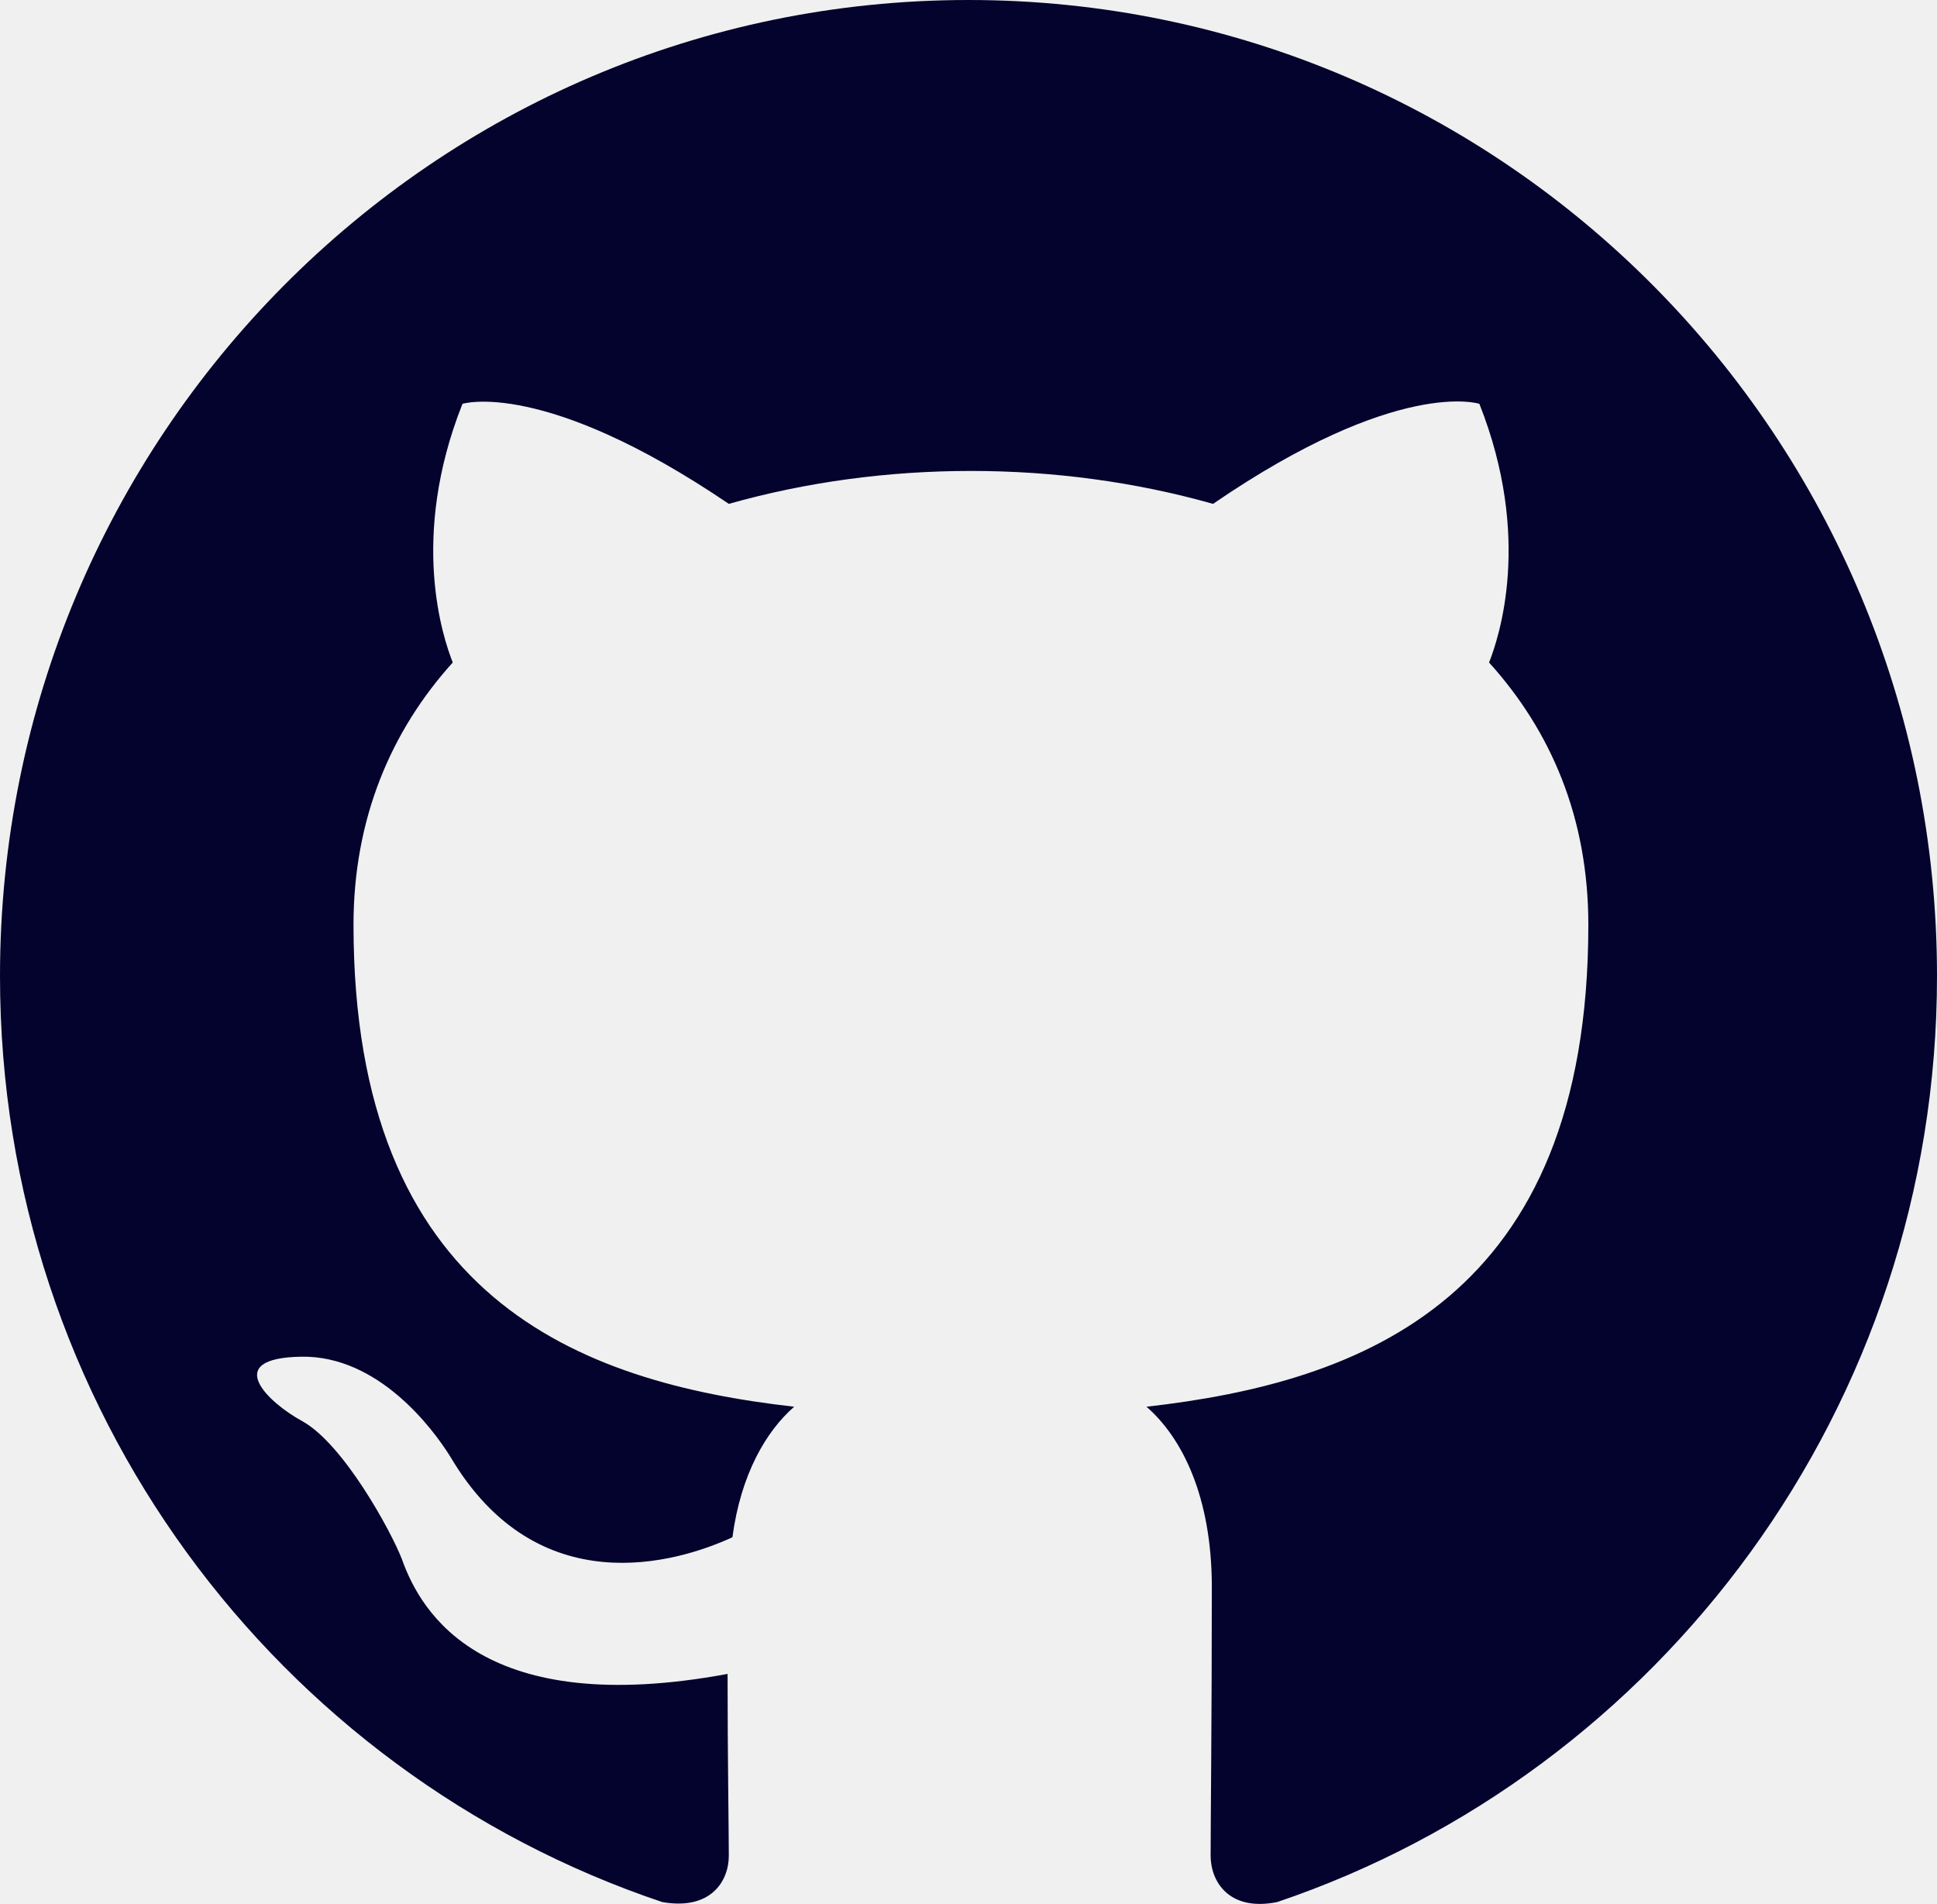
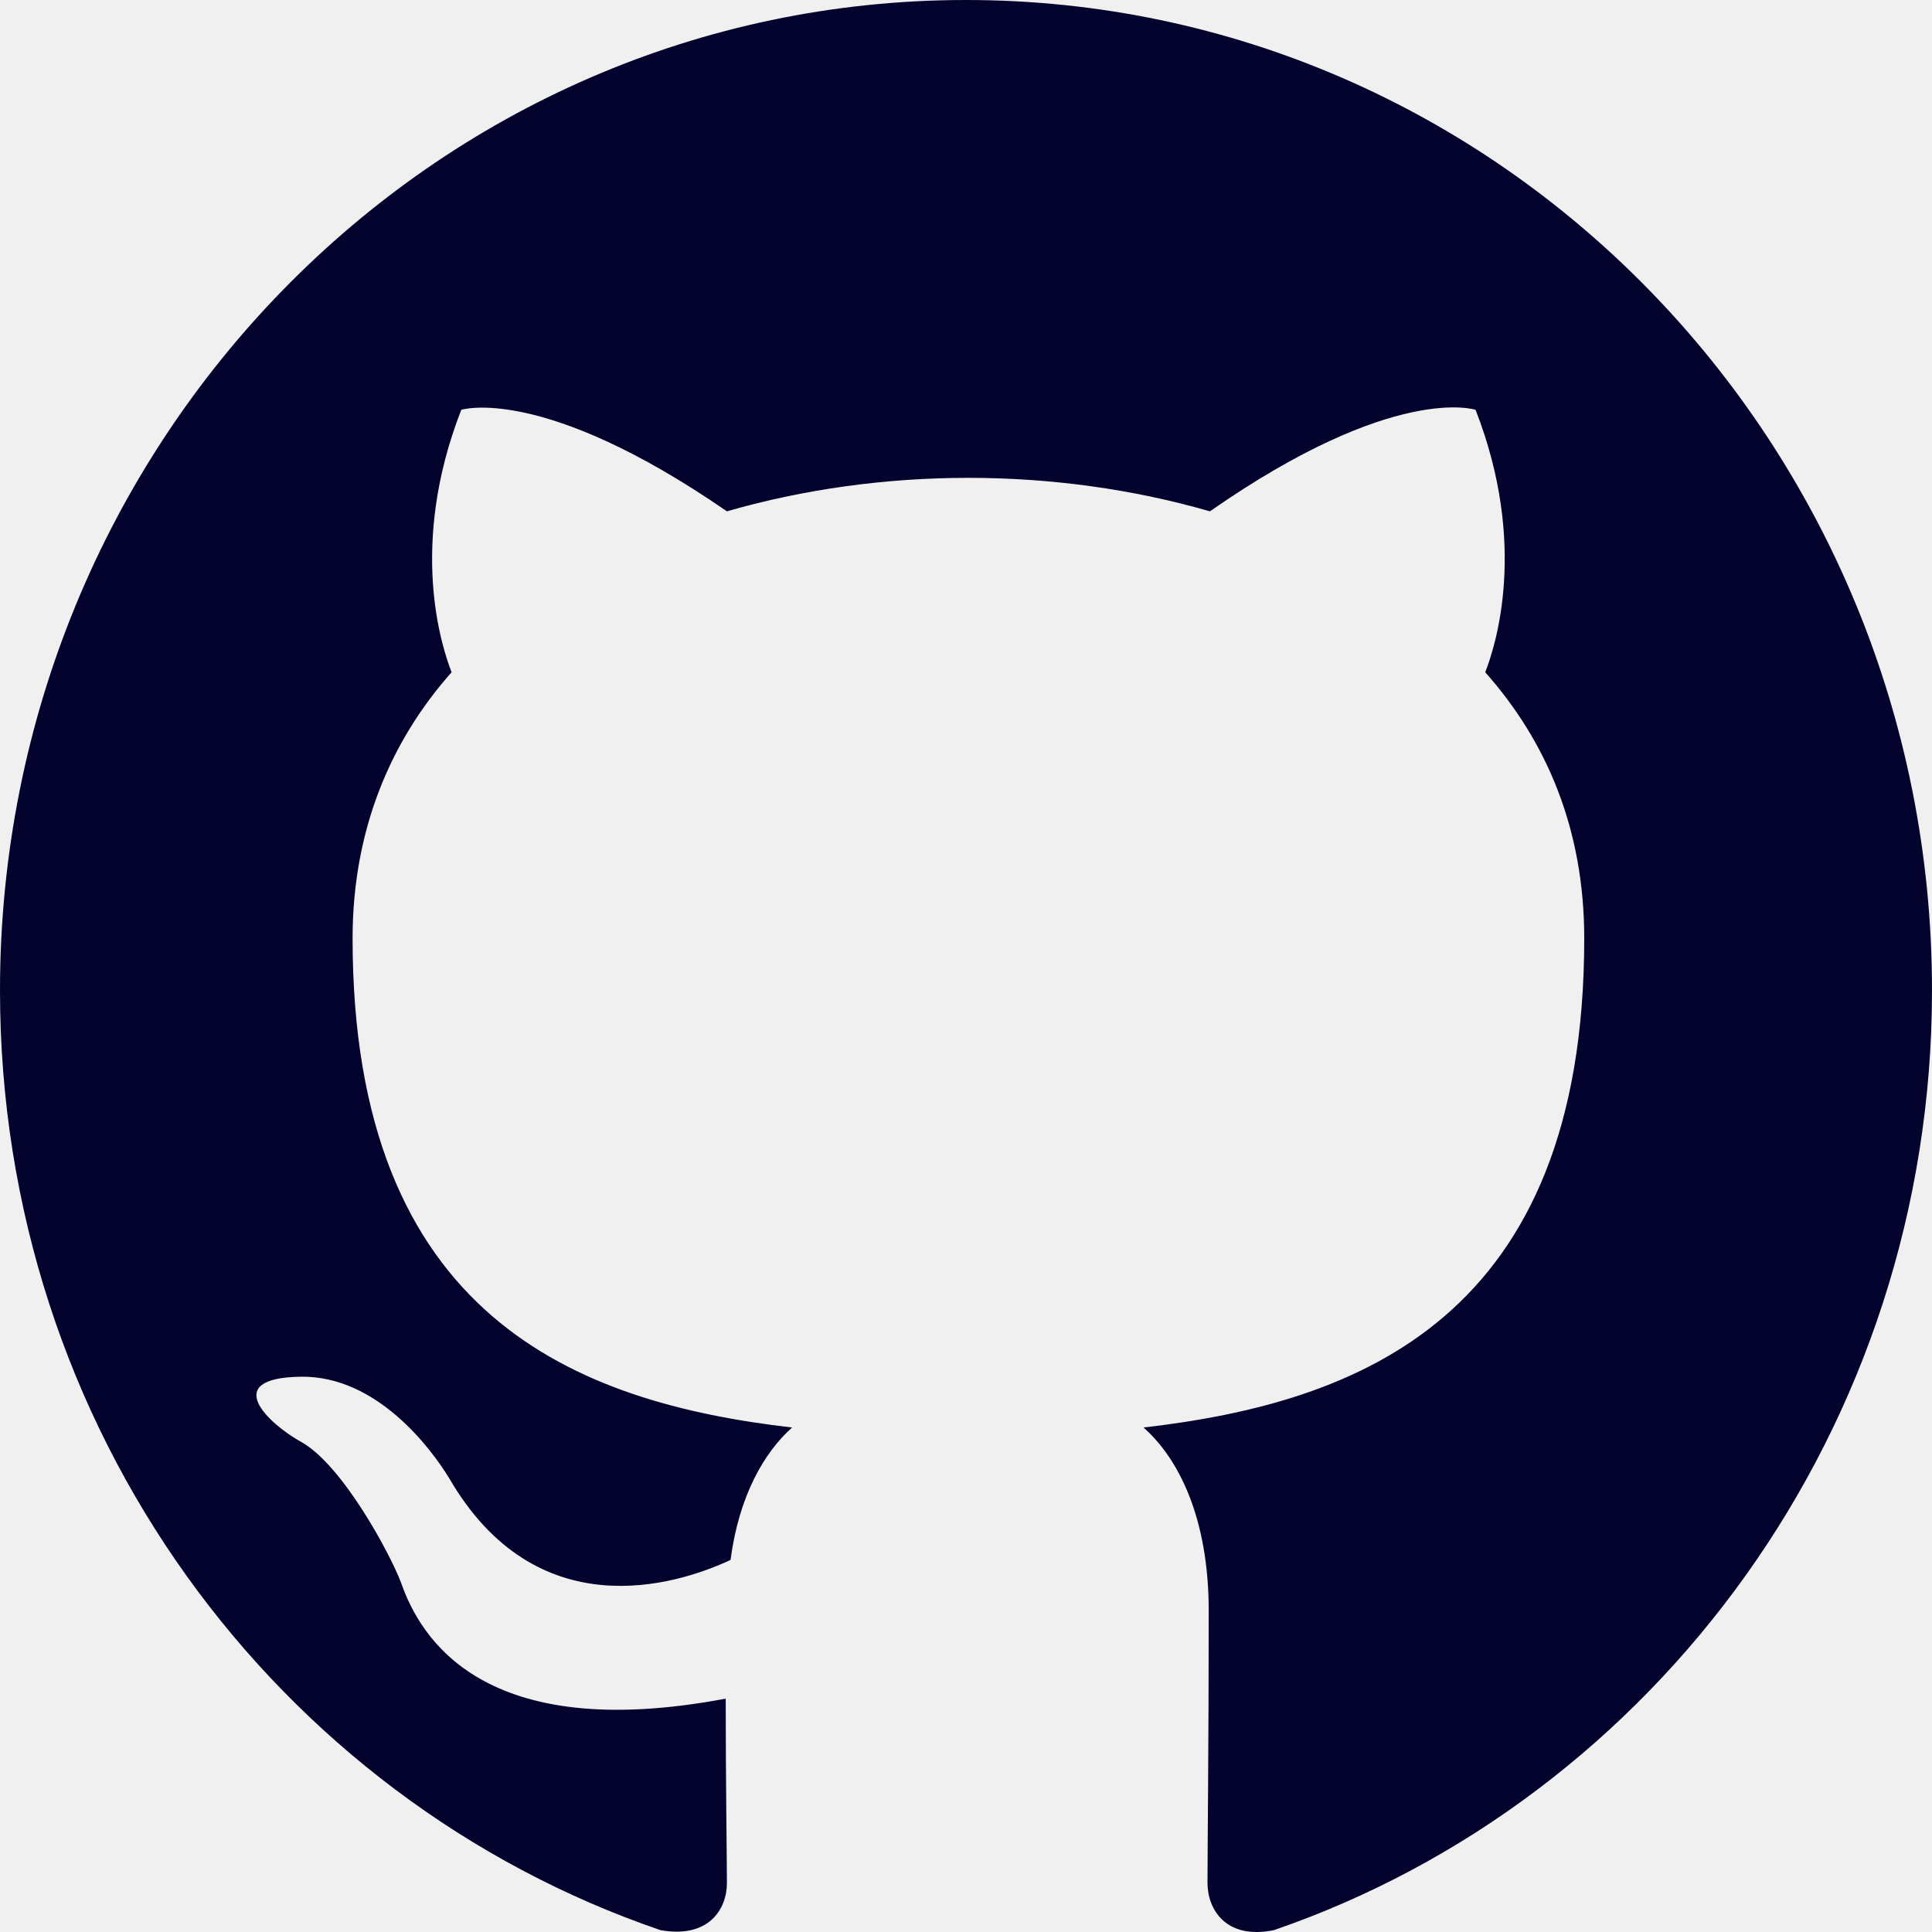
- <svg xmlns="http://www.w3.org/2000/svg" width="58" height="57" viewBox="0 0 58 57" fill="none">
-   <path fill-rule="evenodd" clip-rule="evenodd" d="M29 0C12.977 0 0 13.076 0 29.221C0 42.151 8.301 53.072 19.829 56.944C21.279 57.2 21.823 56.323 21.823 55.556C21.823 54.862 21.786 52.561 21.786 50.114C14.5 51.465 12.615 48.324 12.035 46.68C11.709 45.84 10.295 43.247 9.062 42.553C8.047 42.005 6.598 40.654 9.026 40.617C11.31 40.581 12.941 42.736 13.485 43.612C16.095 48.032 20.264 46.79 21.931 46.023C22.185 44.123 22.946 42.845 23.78 42.115C17.328 41.384 10.585 38.864 10.585 27.687C10.585 24.509 11.709 21.879 13.557 19.834C13.268 19.103 12.252 16.108 13.848 12.09C13.848 12.09 16.276 11.323 21.823 15.085C24.142 14.428 26.608 14.099 29.073 14.099C31.538 14.099 34.002 14.428 36.322 15.085C41.869 11.287 44.297 12.09 44.297 12.09C45.892 16.108 44.877 19.103 44.587 19.834C46.436 21.879 47.56 24.473 47.56 27.687C47.56 38.9 40.781 41.384 34.329 42.115C35.38 43.028 36.286 44.781 36.286 47.52C36.286 51.429 36.25 54.57 36.25 55.556C36.25 56.323 36.794 57.236 38.244 56.944C49.699 53.072 58 42.115 58 29.221C58 13.076 45.023 0 29 0Z" fill="#03032D" />
+ <svg xmlns="http://www.w3.org/2000/svg" width="24" height="24" viewBox="0 0 24 24" fill="none">
+   <g clip-path="url(#clip0_4633_9068)">
+     <path fill-rule="evenodd" clip-rule="evenodd" d="M12 0C5.37 0 0 5.506 0 12.303C0 17.748 3.435 22.346 8.205 23.977C8.805 24.084 9.03 23.715 9.03 23.392C9.03 23.1 9.015 22.131 9.015 21.101C6 21.67 5.22 20.347 4.98 19.655C4.845 19.301 4.26 18.209 3.75 17.917C3.33 17.686 2.73 17.117 3.735 17.102C4.68 17.087 5.355 17.994 5.58 18.363C6.66 20.224 8.385 19.701 9.075 19.378C9.18 18.578 9.495 18.04 9.84 17.733C7.17 17.425 4.38 16.364 4.38 11.658C4.38 10.32 4.845 9.212 5.61 8.351C5.49 8.043 5.07 6.782 5.73 5.091C5.73 5.091 6.735 4.768 9.03 6.352C9.99 6.075 11.01 5.936 12.03 5.936C13.05 5.936 14.07 6.075 15.03 6.352C17.325 4.752 18.33 5.091 18.33 5.091C18.99 6.782 18.57 8.043 18.45 8.351C19.215 9.212 19.68 10.304 19.68 11.658C19.68 16.379 16.875 17.425 14.205 17.733C14.64 18.117 15.015 18.855 15.015 20.009C15.015 21.654 15 22.977 15 23.392C15 23.715 15.225 24.099 15.825 23.977C20.565 22.346 24 17.733 24 12.303C24 5.506 18.63 0 12 0Z" fill="#03032D" />
+   </g>
+   <defs>
+     <clipPath id="clip0_4633_9068">
+       <rect width="24" height="24" fill="white" />
+     </clipPath>
+   </defs>
</svg>
